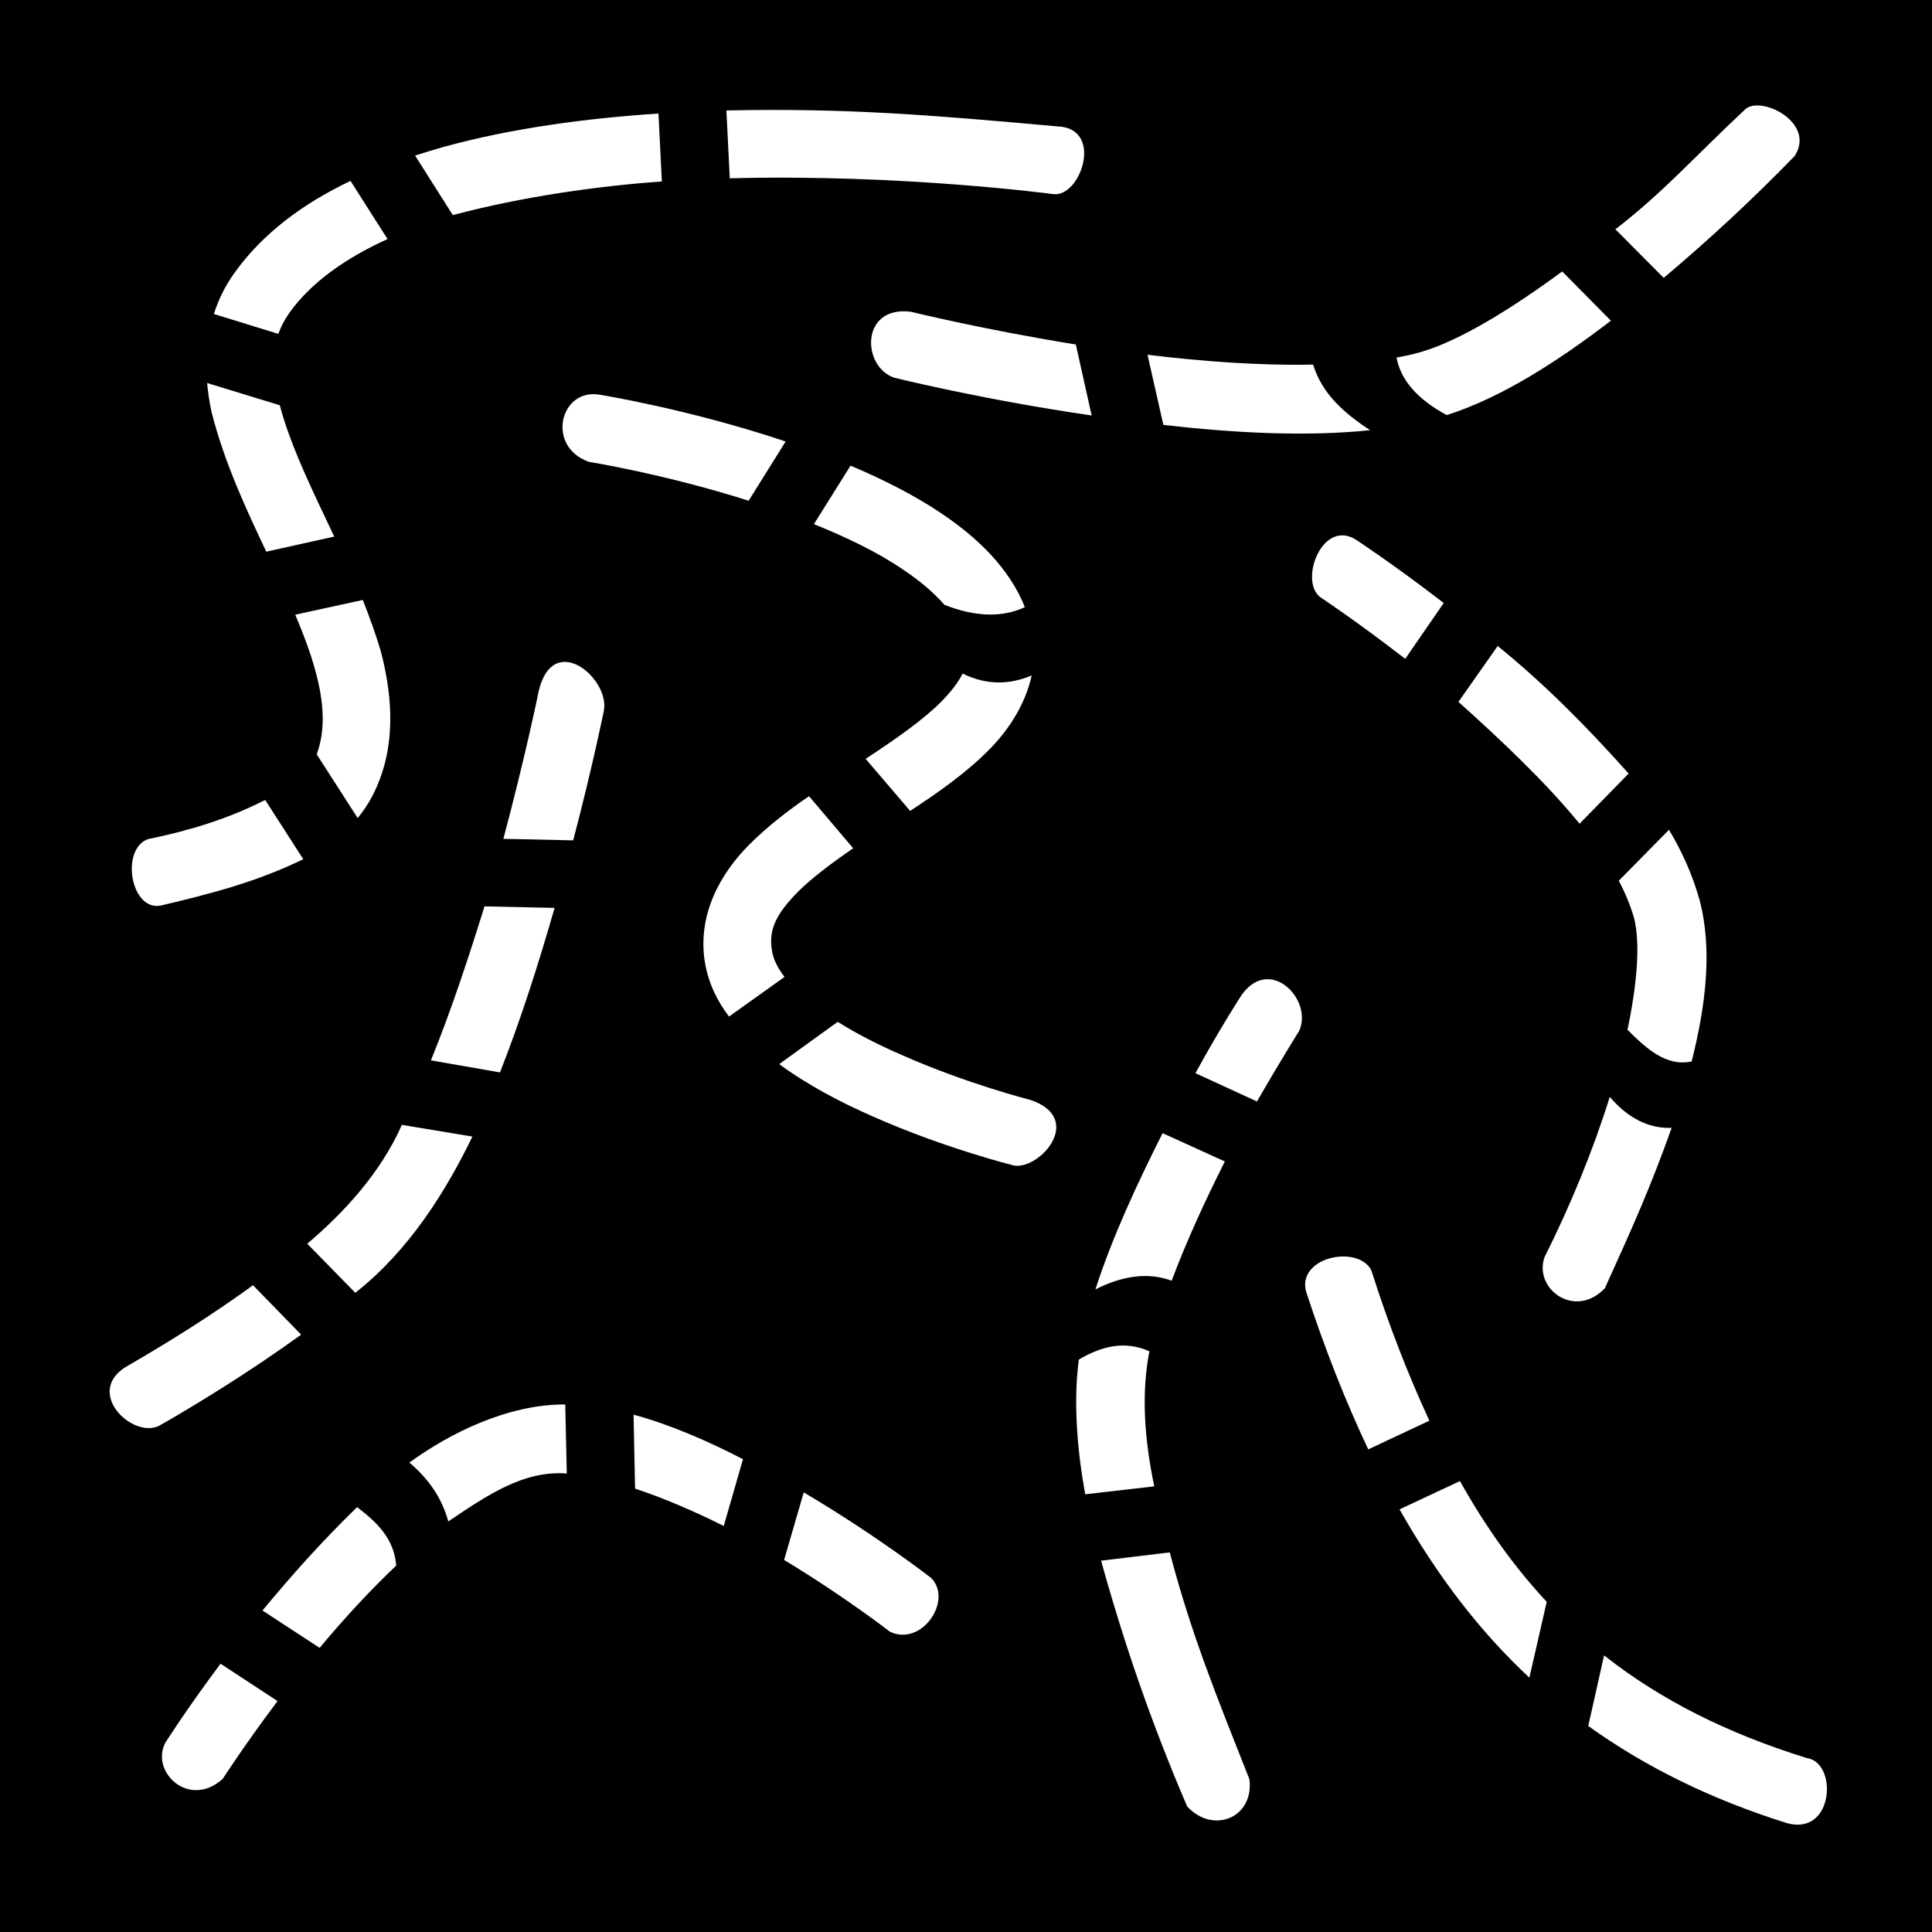
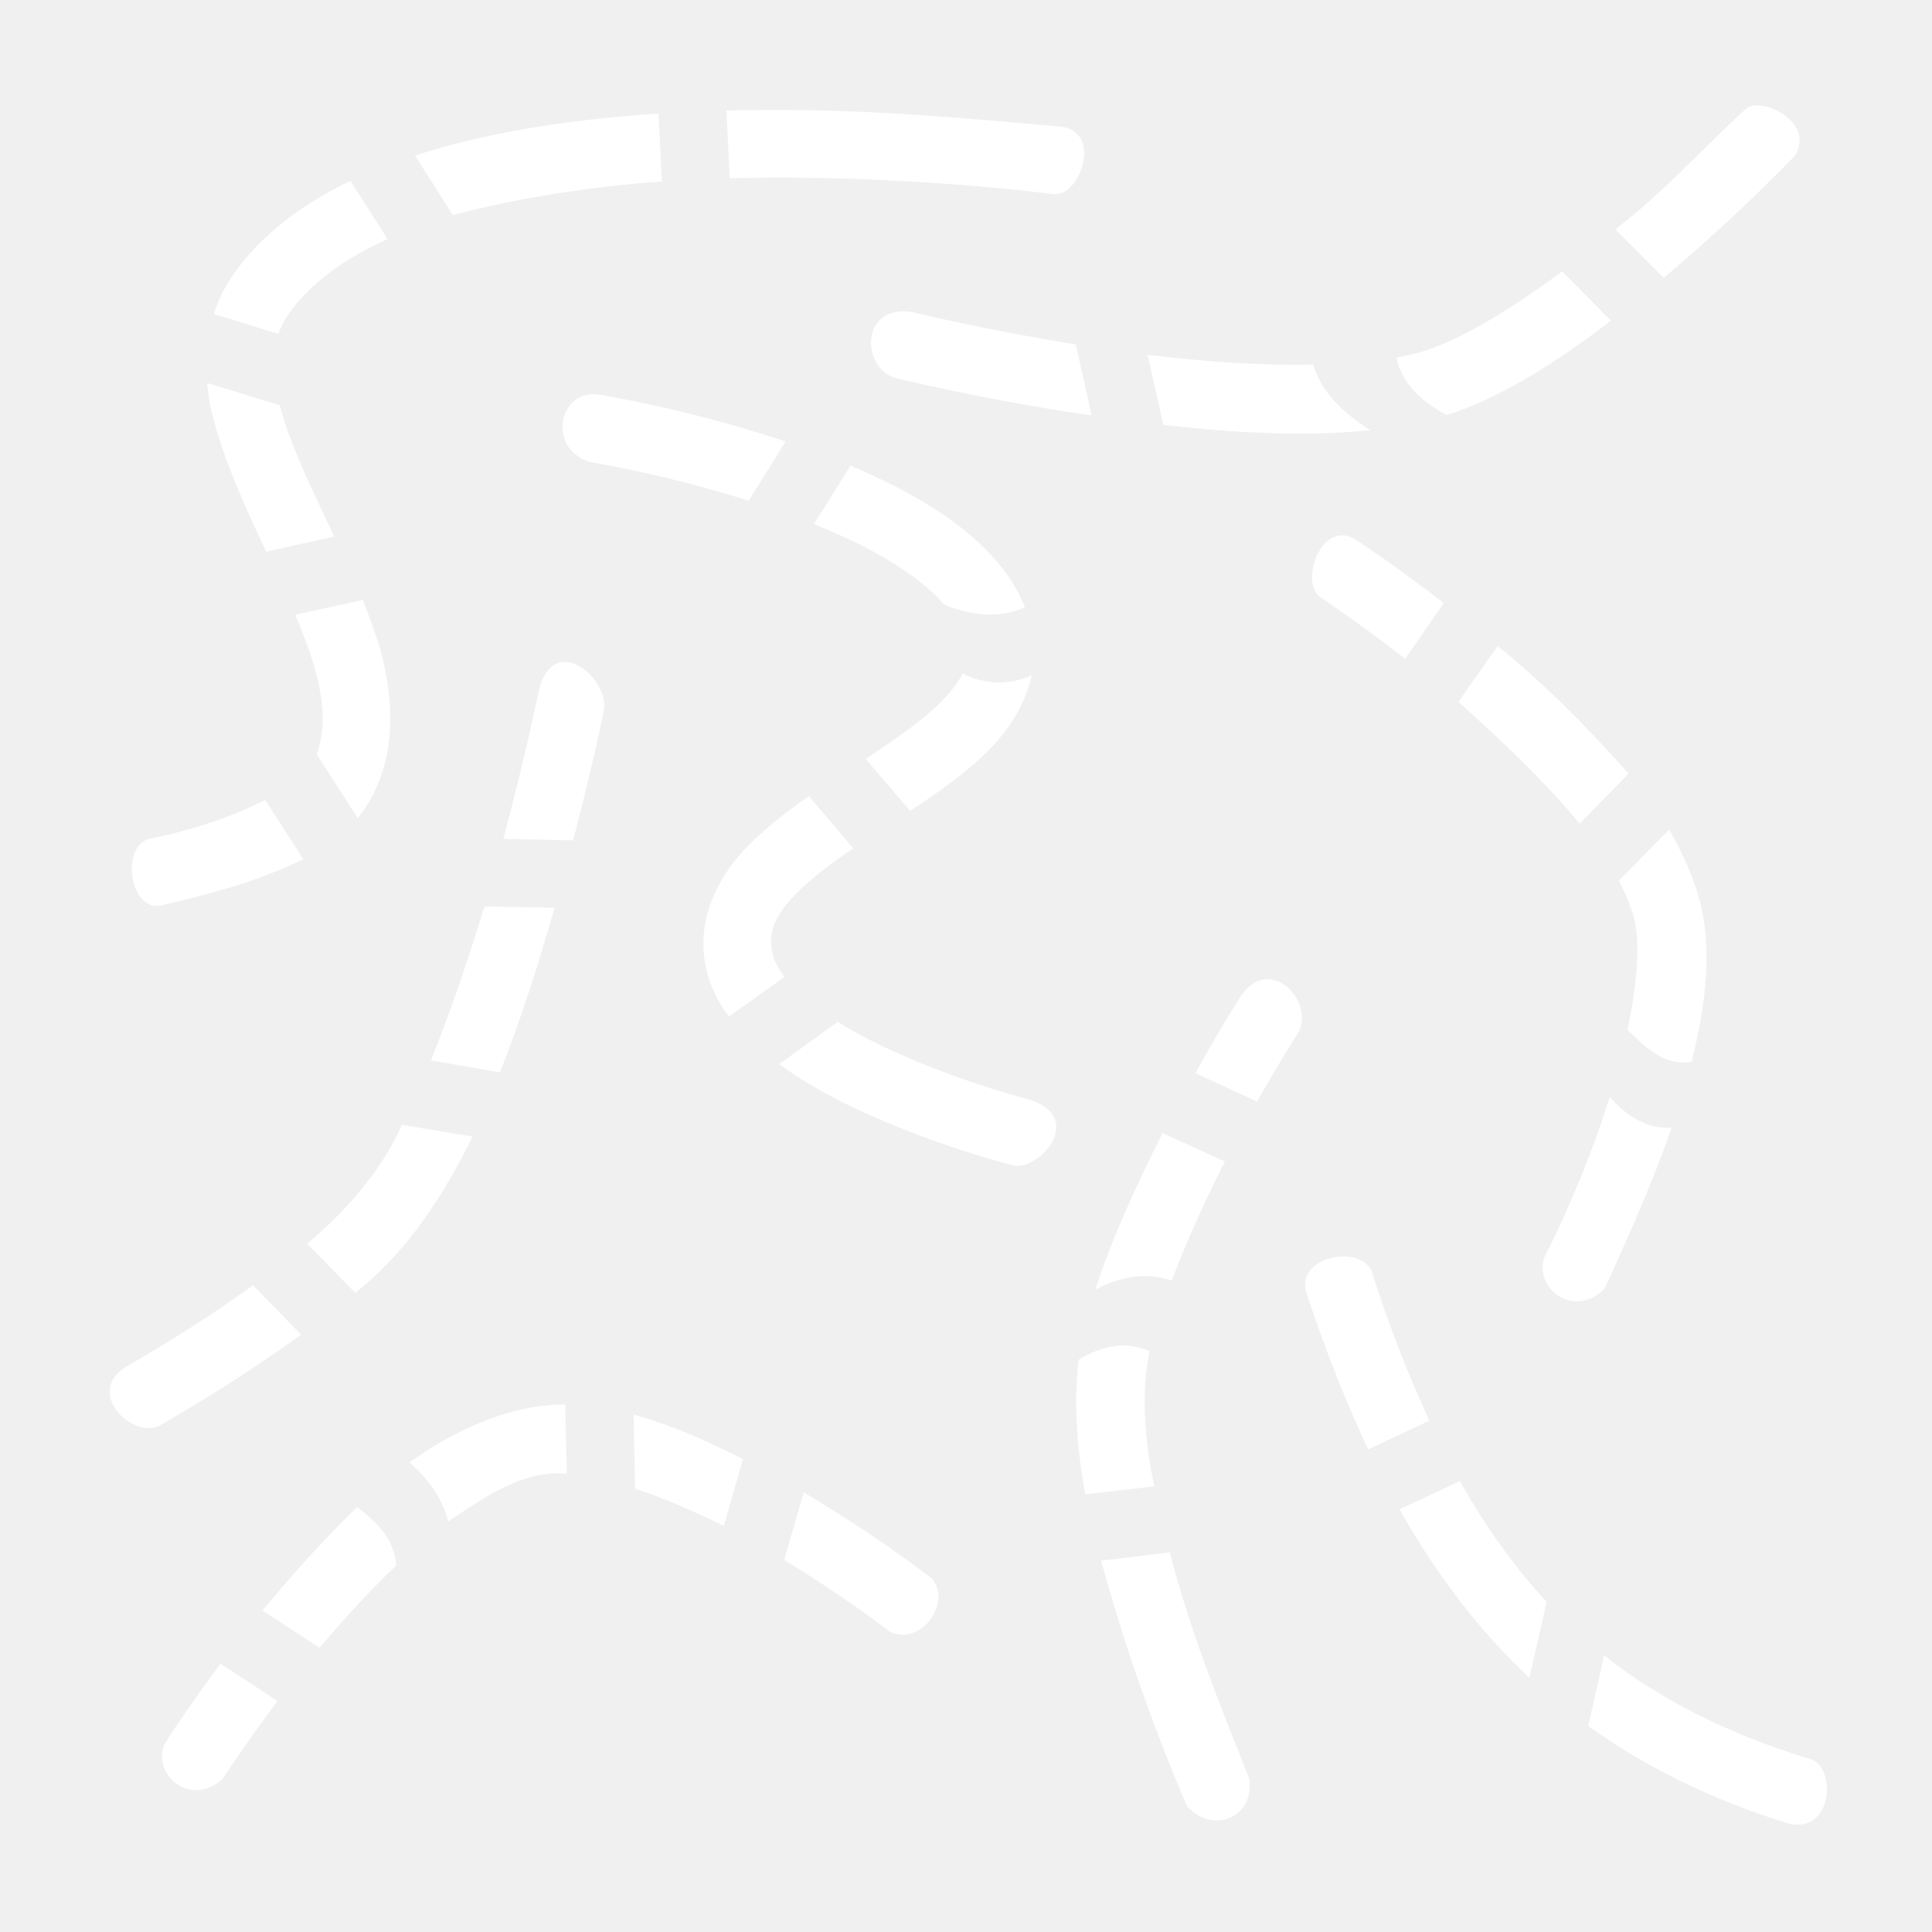
<svg xmlns="http://www.w3.org/2000/svg" viewBox="0 0 512 512">
-   <path d="M0 0h512v512H0z" />
  <path fill="#fff" d="M462.6 28.88C448.9 41.67 441 50.8 428.1 60.77l12.8 12.87c11.9-10.01 23.7-20.95 34.7-32.29 5.7-8.85-8.8-16.05-13-12.47zm-270.1.39l.9 17.98c45.6-1.2 85.9 4.21 85.9 4.21 6.9.63 12.8-16.1 2.3-17.84-35.2-3.19-57.4-5.01-89.1-4.35zm-18 .82c-19.3 1.27-39 3.91-57 8.86-2.5.71-5 1.47-7.5 2.28L120 57c18.6-4.94 38.8-7.74 55.4-8.91zM92.89 47.94c-12.45 5.94-23.15 13.78-30.73 24.34-2.5 3.47-4.28 7.15-5.48 10.93l17.09 5.27c.69-1.96 1.68-3.84 3.01-5.7 5.59-7.79 14.58-14.28 25.92-19.43zM414 71.93c-13.4 9.9-27.2 18.39-37.4 21.34-2 .57-4.1 1.07-6.5 1.49 1.1 5.94 5.5 11.04 13.3 15.24 14.5-4.6 29.5-14.28 43.5-25.01zM241.4 82.62C228 80.9 228.3 97.16 237 100.1c0 0 23.3 5.8 52.3 10l-4.2-18.81c-24.8-4-43.7-8.67-43.7-8.67zm62.7 11.39l4.2 18.59c18.3 2.1 37.7 3.2 54.8 1.4-6.9-4.5-12.8-9.7-15.1-17.38-13.7.3-29.2-.8-43.9-2.61zM54.89 101.5c.23 2.6.63 5.2 1.18 7.7 3.44 13.6 9.35 26.1 14.5 37l18-4c-.8-1.7-1.61-3.4-2.4-5.1-5.06-10.6-9.72-20.8-12.01-29.7zm104.01 3.1c-10.5-1.8-14.3 13.8-2.8 17.8 0 0 20 3.2 42.3 10.3l9.8-15.7c-25.6-8.6-49.3-12.4-49.3-12.4zm66.5 18.8l-9.7 15.5c8.7 3.5 17 7.5 23.7 12.1 4.5 3 8.1 6.1 10.9 9.3 8.2 3.2 15.3 3.4 21.3.6-4.1-10.3-12.5-18.4-22.2-24.9-7.3-4.9-15.5-9-24-12.6zm134.2 19.8c-9-6.1-15.4 10.5-9.8 15 0 0 9.7 6.4 22.6 16.4l10.2-14.8c-13.1-10.1-23-16.6-23-16.6zM96.15 159l-17.9 3.9c2.18 5.2 4.05 10.1 5.31 14.8 2.36 8.6 2.73 15.8.37 22.2l10.86 16.9c1.46-1.8 2.76-3.7 3.86-5.8 6.35-12.2 5.55-25.7 2.35-38.1-1.35-4.7-3.05-9.3-4.85-13.9zm300.75 12.2L386.5 186c11.4 10.2 23.4 21.6 32.1 32.3l13-13.3c-11.4-12.8-22.8-24.2-34.7-33.8zm-141.8 7.3c-1.1 2.2-2.8 4.5-5.4 7.2-4.8 4.9-12.2 10.1-20.3 15.4l11.8 13.8c7.6-5 15.2-10.3 21.4-16.7 5-5.2 9.2-11.8 10.8-19.2-5.9 2.5-12 2.6-18.3-.5zm-112.7 6.4s-3.3 16-9 37.4l18.5.4c5.2-19.8 8.1-34.2 8.1-34.2 1.9-8.8-14.4-22.5-17.6-3.6zm72 26.1c-5.7 3.9-11.1 8.1-15.8 12.8-7.9 7.9-13.8 18.8-11.8 31.2.9 5.4 3.2 10.2 6.4 14.4l14.7-10.5c-1.9-2.5-3-4.8-3.3-6.9-1-5.6 1.1-9.8 6.8-15.6 3.7-3.7 8.9-7.6 14.7-11.6zm-144.12 1c-9.84 5-19.99 8.1-31.13 10.4-7.23 2.7-4.56 19 3.38 17.6 13.96-3.3 25.45-6.3 37.84-12.3zm372.02 7.9L429 233.4c1.8 3.4 3.1 6.7 4 9.7 1.8 6.9.8 17.9-1.7 29.8 5.2 5.2 10.4 9.8 17 8.4 3.7-14.6 5.6-29.6 2.1-42.8-1.8-6.4-4.5-12.6-8.1-18.6zm-313.9 20.3c-4.2 13.5-8.9 27.8-14.2 40.8l18.3 3.2c5.6-14.2 10.3-29.1 14.3-43 .1-.2.1-.4.2-.6zm200.7 23.4s-5.5 8.4-12.3 20.8l16.3 7.5c6.4-11.1 11.2-18.7 11.2-18.7 3.7-8.3-7.7-20-15.2-9.6zM222 270.8L206.5 282c7.6 5.6 16.4 10.2 25.1 14 19 8.4 37.2 12.9 37.2 12.9 6.9 1 18.7-12.5 4.3-17.4 0 0-17-4.3-34.3-12-5.8-2.5-11.7-5.5-16.8-8.7zm204.6 19.9c-4.5 14.4-10.4 28.7-17.3 42.5-2.9 8.4 8.1 16.5 16 8.2 7.6-16.7 12.3-27.3 17.7-42.5-5.8.2-11.3-2.3-16.4-8.2zm-320.1 7.4c-5.7 12.9-15.62 23.5-25.08 31.5l12.74 13c14.24-11.2 23.94-26.8 31.04-41.4zm201.6 2.2c-6.5 12.9-13.3 27.4-17.8 41.4 7.5-3.8 14.2-4.5 20.2-2.3 3.9-10.4 9-21.5 14-31.4 0-.1.1-.2.1-.2zm55.3 36.3c-3.6-6.8-19.6-3.5-17.3 5.6 5 15.3 10.5 29.2 16.5 41.9l16.2-7.6c-5.5-11.9-10.7-25.1-15.4-39.9zm-296.35 4c-10.71 7.8-22.03 14.9-33.8 21.7-10.75 6.8 1.74 18.9 8.82 15.6 0 0 12.88-7.2 27.85-17.3 3.23-2.2 6.56-4.5 9.89-6.9zm237.55 17.5c-6.8-3-12.9-1.2-18.7 2.2-1.6 12-.2 25.4 1.7 35.7l18.3-2.1c-2.6-12.3-3.5-24.5-1.3-35.8zm-196.1 29.5c4.8 4.1 8.5 9 10.3 15.6 10.1-6.8 19.9-13.6 31.4-12.7l-.4-18.3c-15.2-.1-30.8 7.7-41.3 15.4zm59.4-12.7l.4 19.6c7.6 2.5 15.7 6 23.5 9.9l5.1-17.7c-9.3-4.8-19.1-9.1-29-11.8zm219 17.6l-16 7.5c9.9 17.5 21.2 32.3 34.4 44.6l4.6-20.1c-8.5-9.1-16.1-19.7-23-32zm-173.9 3l-5.2 17.9c16.2 9.8 28 19 28 19 8.4 4.1 16.8-8.2 11-14.2 0 0-14.5-11.3-33.8-22.7zm-118.36 3.9c-9.56 9.3-17.37 18.1-25.08 27.4l15.15 9.9C91.09 429 98.52 421 105 414.9c-.6-7.4-5.33-11.6-10.36-15.5zm215.36 12l-18.2 2.2c6.2 22.3 13.4 43.2 22.8 65.1 6.7 7.4 17.8 3.2 16.5-7.2-8.7-22-15.4-38.4-21.1-60.1zm115.1 27.3l-4.2 18.7c15.2 10.9 32.5 19.4 52.5 25.7 12.7 3.7 13.7-16.1 5.4-17.2-21.2-6.6-38.7-15.4-53.7-27.2zm-366.65 2.2c-8.98 12-14.61 20.9-14.61 20.9-4.1 7.7 6.24 17.7 15.2 9.6 0 0 5.64-8.8 14.51-20.6z" />
</svg>
